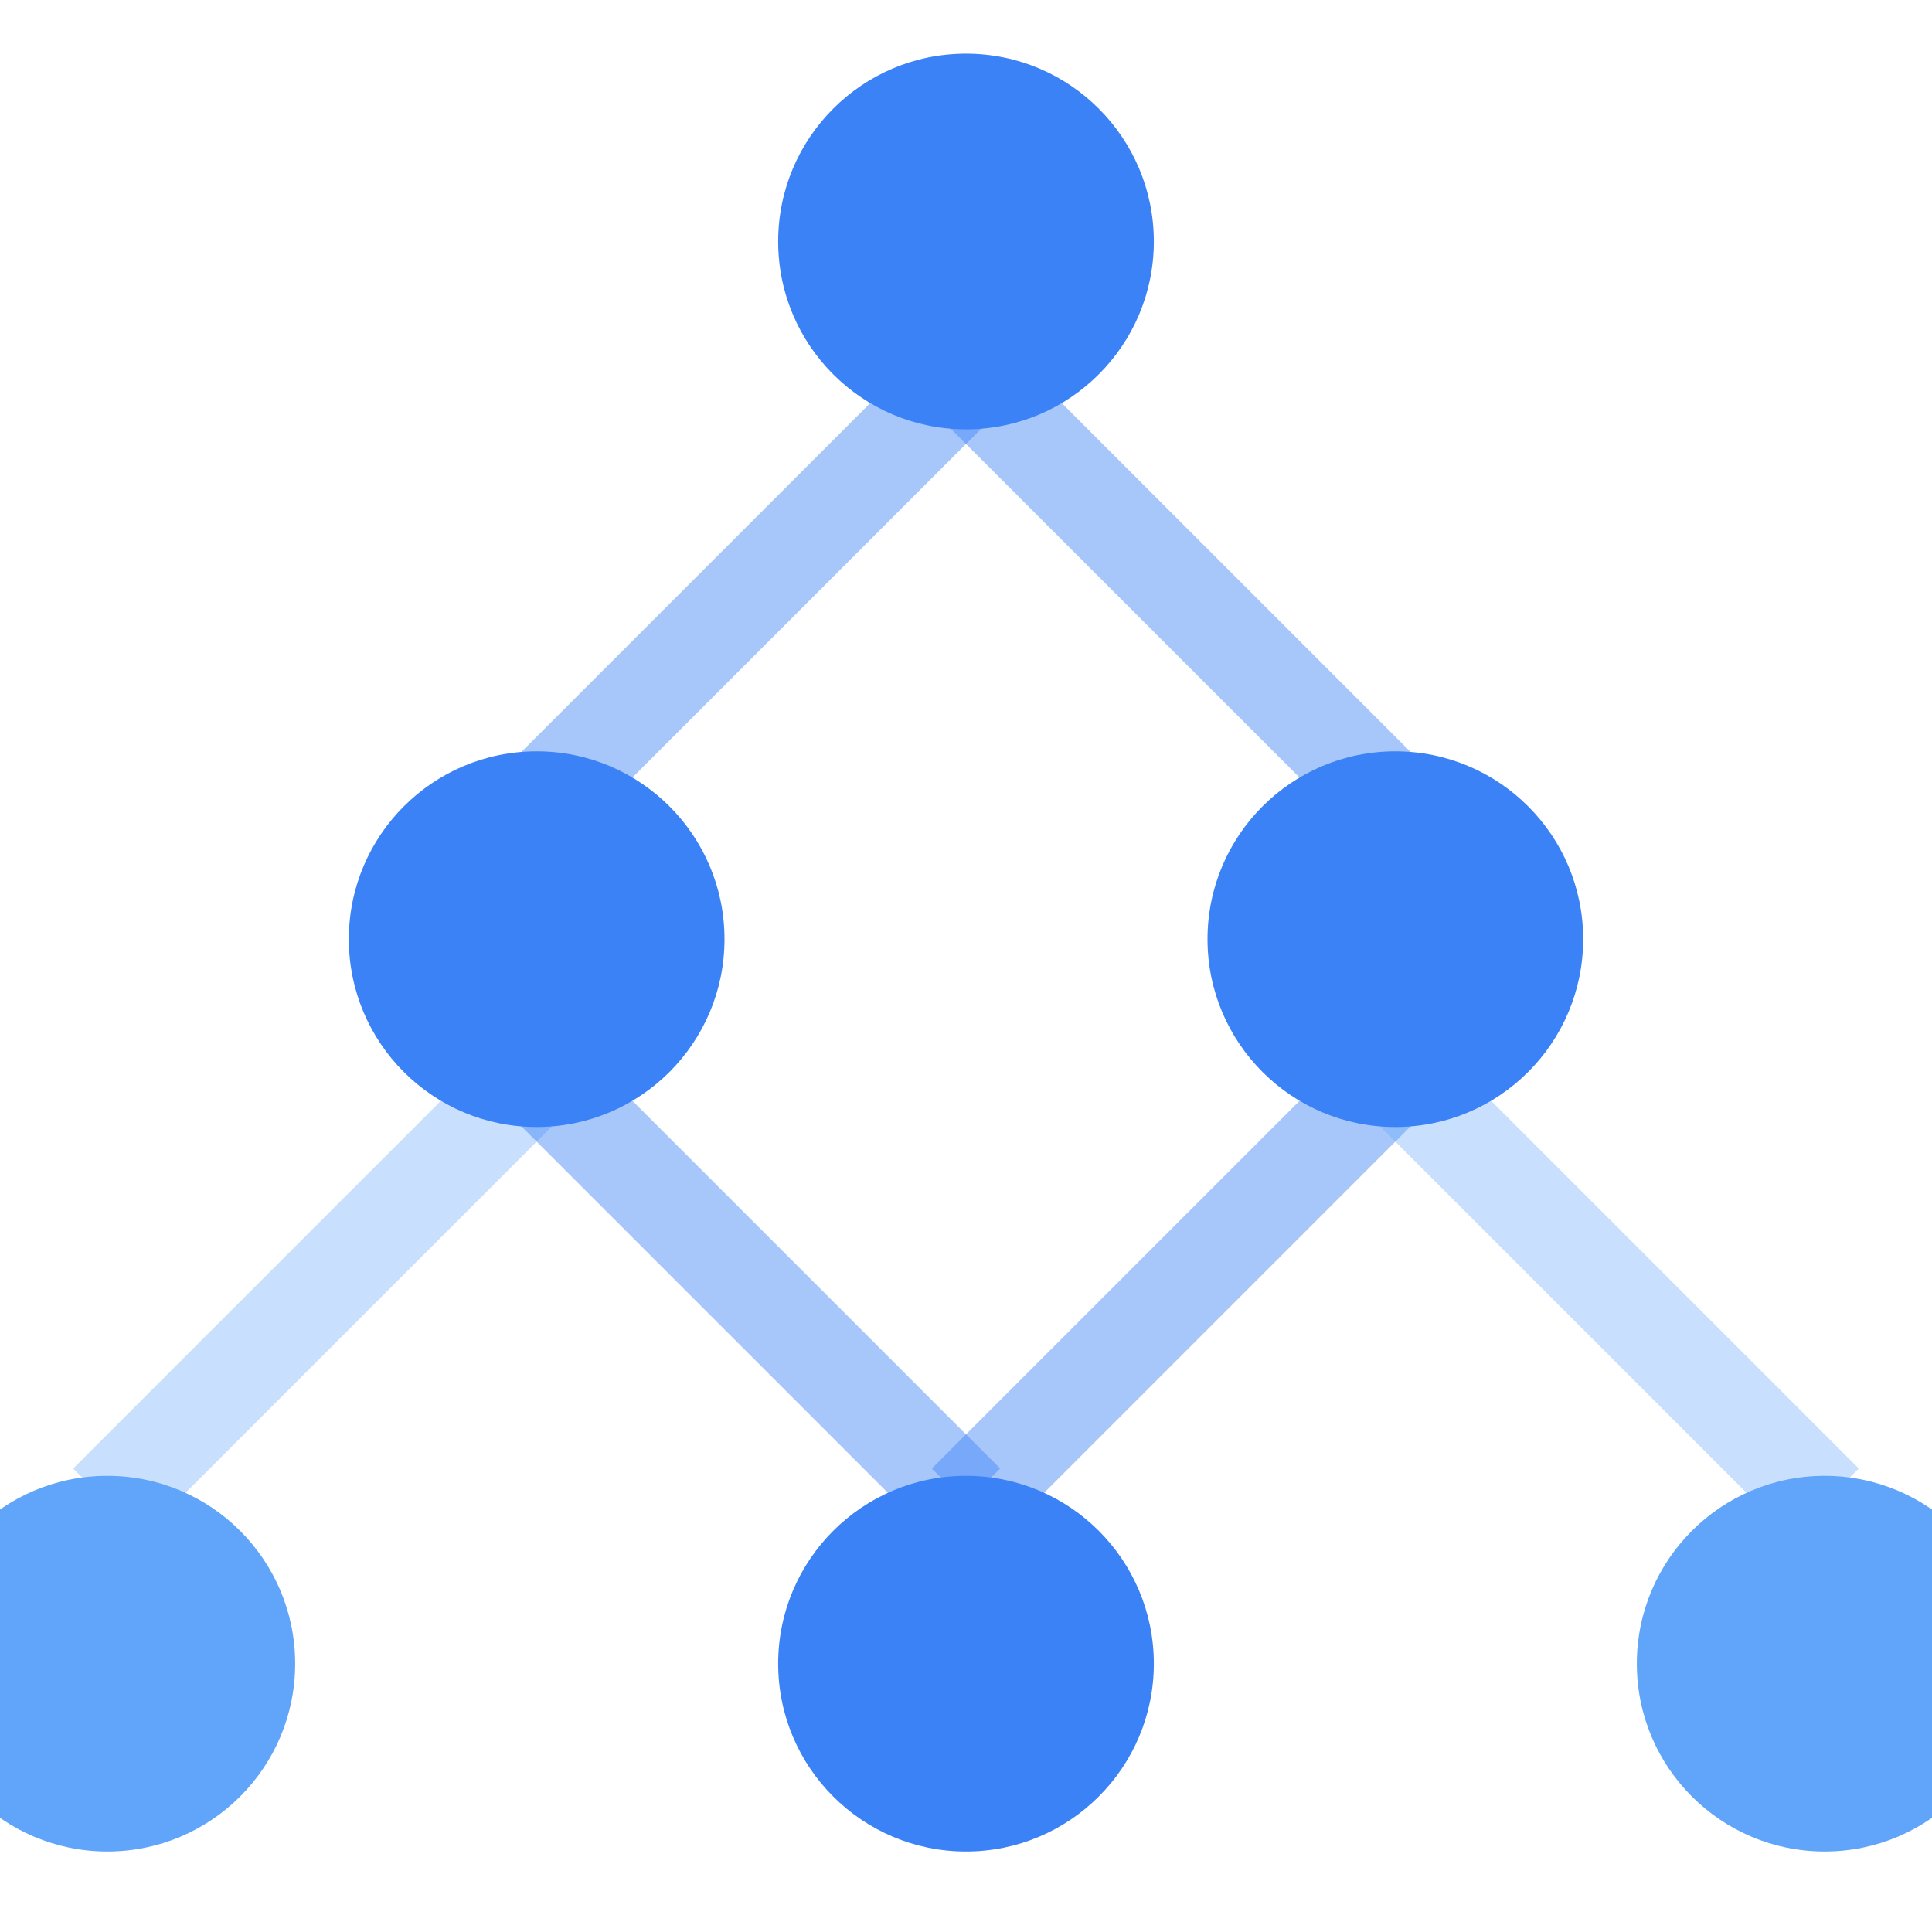
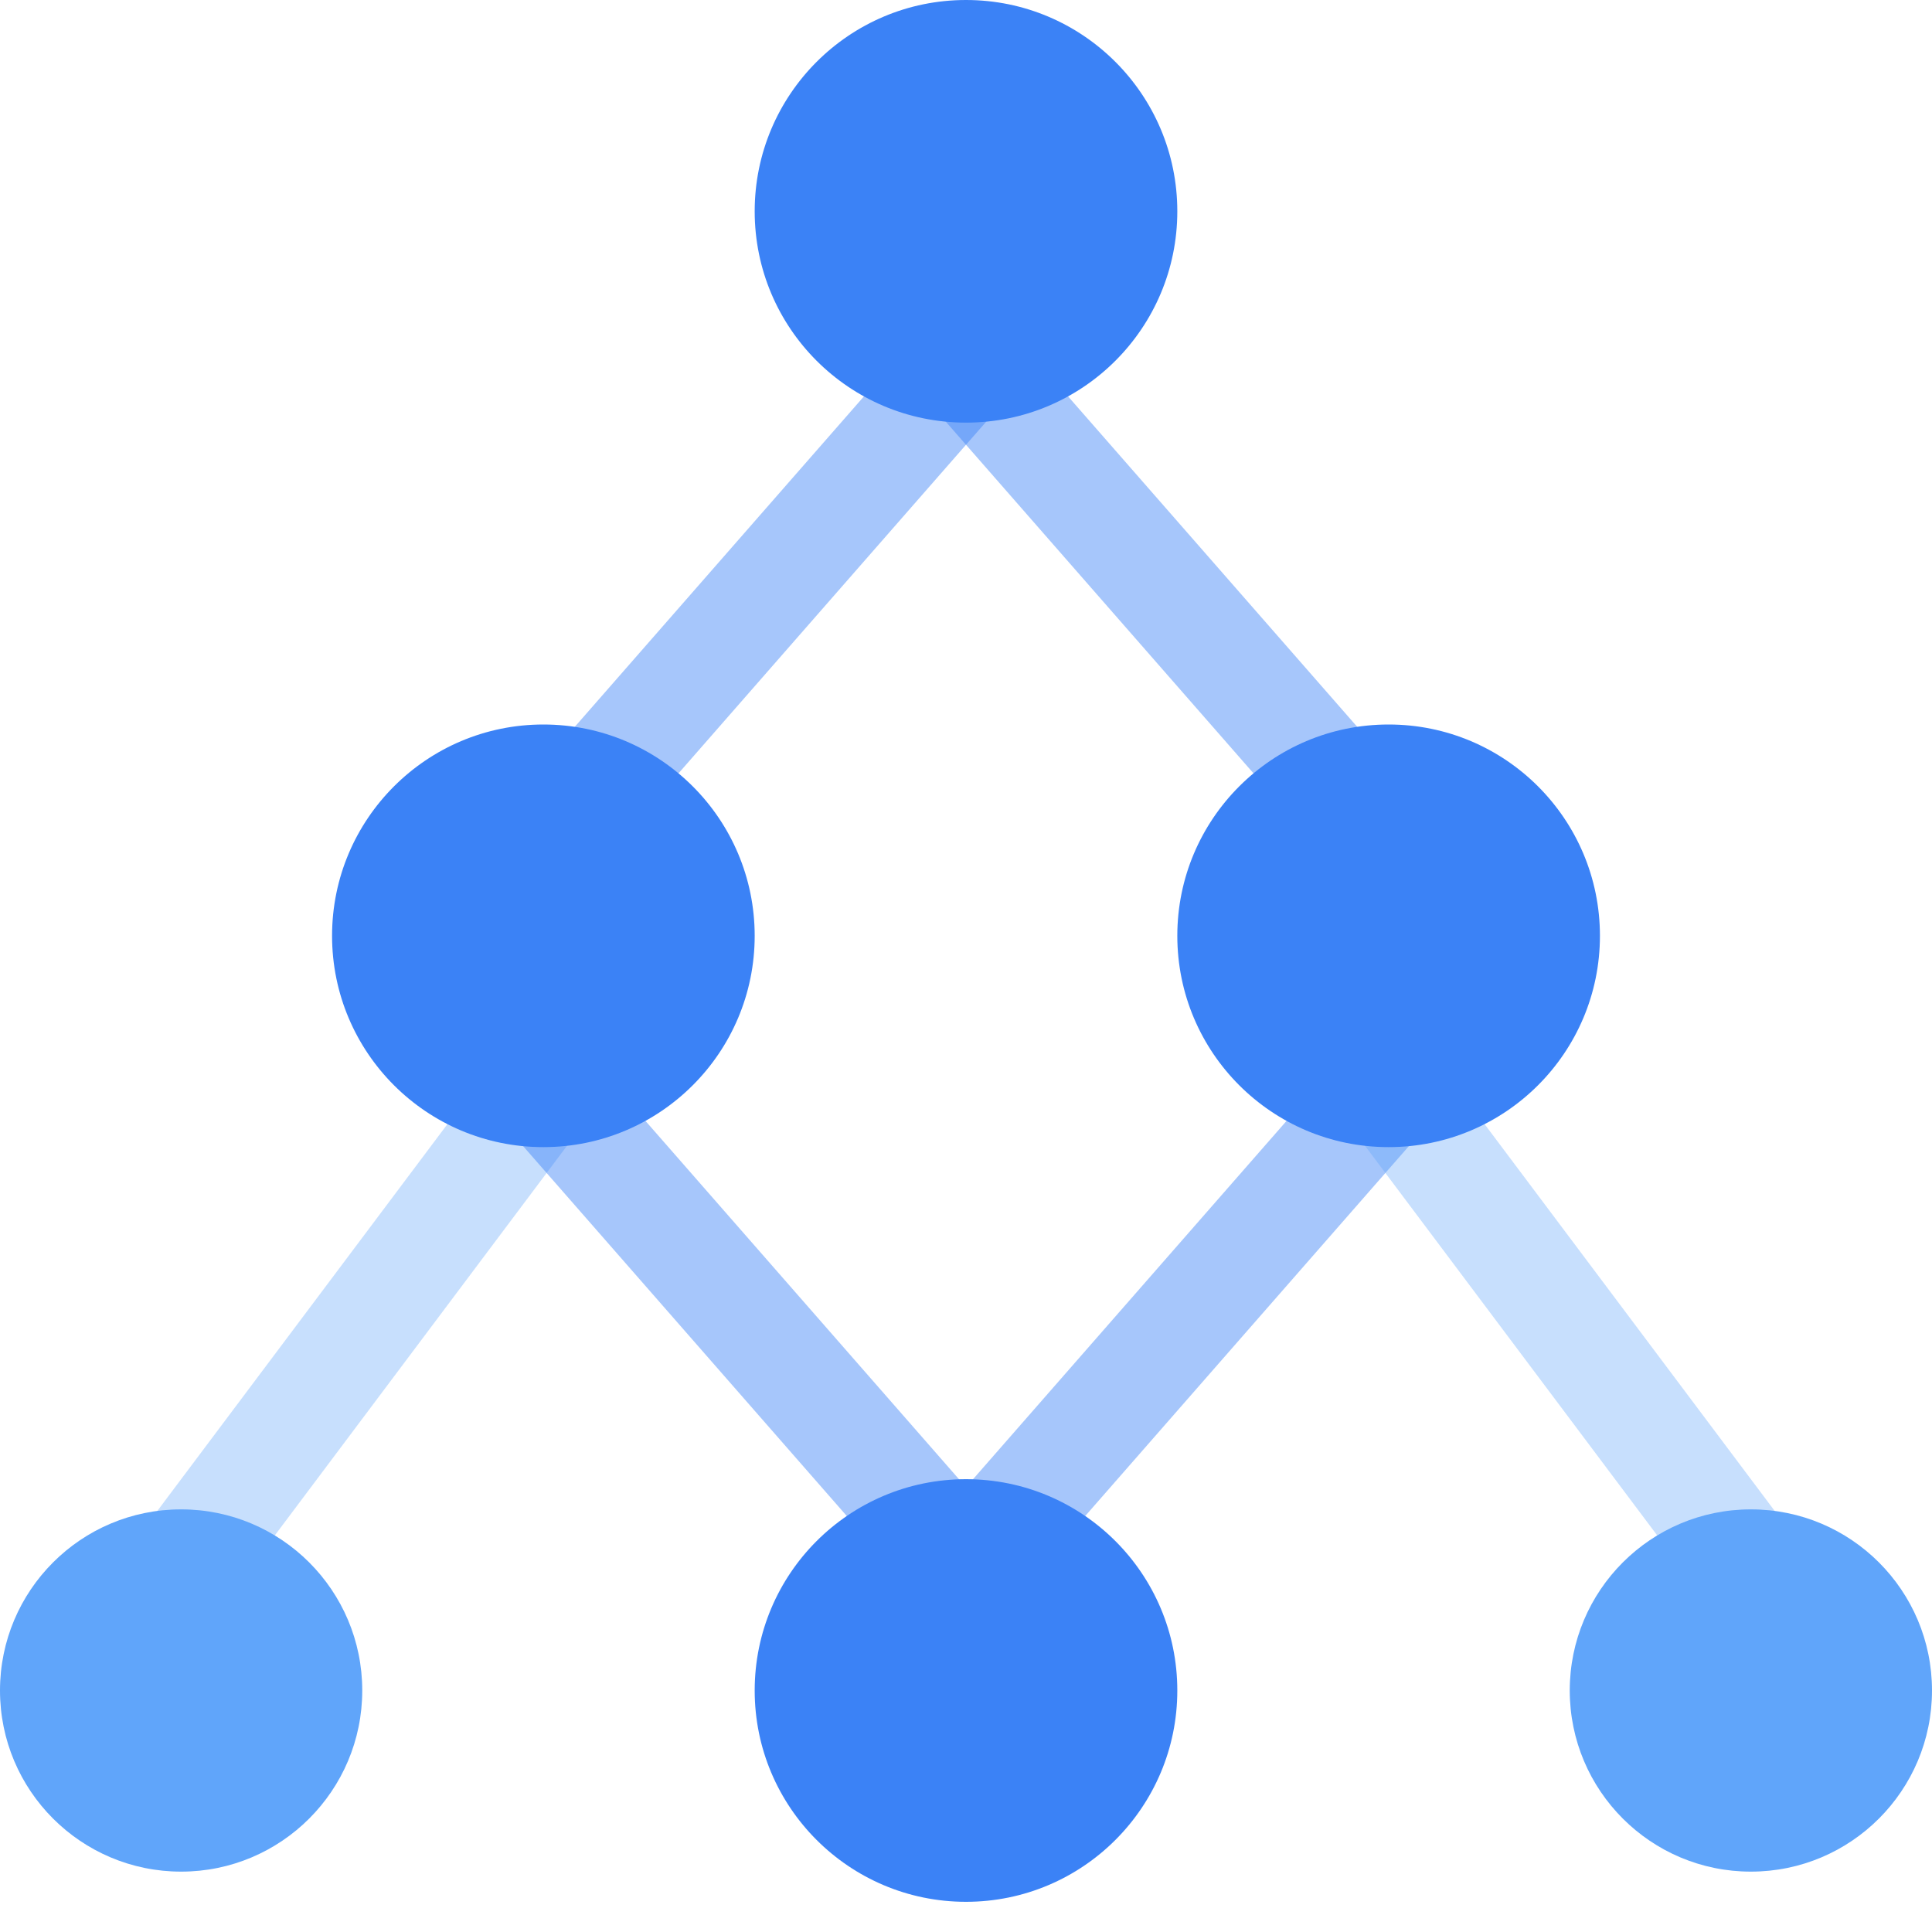
- <svg xmlns="http://www.w3.org/2000/svg" viewBox="0 0 36 36" fill="none">
-   <g transform="translate(1, 1)">
-     <line x1="17" y1="6" x2="9" y2="14" stroke="#3b82f6" stroke-width="1.8" opacity="0.45" />
-     <line x1="17" y1="6" x2="25" y2="14" stroke="#3b82f6" stroke-width="1.8" opacity="0.45" />
-     <line x1="9" y1="19" x2="1" y2="27" stroke="#60a5fa" stroke-width="1.8" opacity="0.35" />
-     <line x1="9" y1="19" x2="17" y2="27" stroke="#3b82f6" stroke-width="1.8" opacity="0.45" />
-     <line x1="25" y1="19" x2="17" y2="27" stroke="#3b82f6" stroke-width="1.8" opacity="0.45" />
-     <line x1="25" y1="19" x2="33" y2="27" stroke="#60a5fa" stroke-width="1.8" opacity="0.35" />
-     <circle cx="17" cy="3.5" r="3.5" fill="#3b82f6" />
-     <circle cx="9" cy="16.5" r="3.5" fill="#3b82f6" />
-     <circle cx="25" cy="16.5" r="3.5" fill="#3b82f6" />
-     <circle cx="1" cy="30" r="3.5" fill="#60a5fa" />
-     <circle cx="17" cy="30" r="3.5" fill="#3b82f6" />
-     <circle cx="33" cy="30" r="3.5" fill="#60a5fa" />
-   </g>
+ <svg xmlns="http://www.w3.org/2000/svg" viewBox="0 0 32 32" fill="none" role="img" aria-labelledby="logo-icon-title">
+   <line x1="16" y1="6" x2="9" y2="14" stroke="#3b82f6" stroke-width="1.8" stroke-opacity="0.45" />
+   <line x1="16" y1="6" x2="23" y2="14" stroke="#3b82f6" stroke-width="1.8" stroke-opacity="0.45" />
+   <line x1="9" y1="18" x2="3" y2="26" stroke="#60a5fa" stroke-width="1.8" stroke-opacity="0.35" />
+   <line x1="9" y1="18" x2="16" y2="26" stroke="#3b82f6" stroke-width="1.8" stroke-opacity="0.45" />
+   <line x1="23" y1="18" x2="16" y2="26" stroke="#3b82f6" stroke-width="1.8" stroke-opacity="0.45" />
+   <line x1="23" y1="18" x2="29" y2="26" stroke="#60a5fa" stroke-width="1.8" stroke-opacity="0.35" />
+   <circle cx="16" cy="3.5" r="3.5" fill="#3b82f6" />
+   <circle cx="9" cy="15.5" r="3.5" fill="#3b82f6" />
+   <circle cx="23" cy="15.5" r="3.5" fill="#3b82f6" />
+   <circle cx="3" cy="28" r="3" fill="#60a5fa" />
+   <circle cx="16" cy="28" r="3.5" fill="#3b82f6" />
+   <circle cx="29" cy="28" r="3" fill="#60a5fa" />
</svg>
